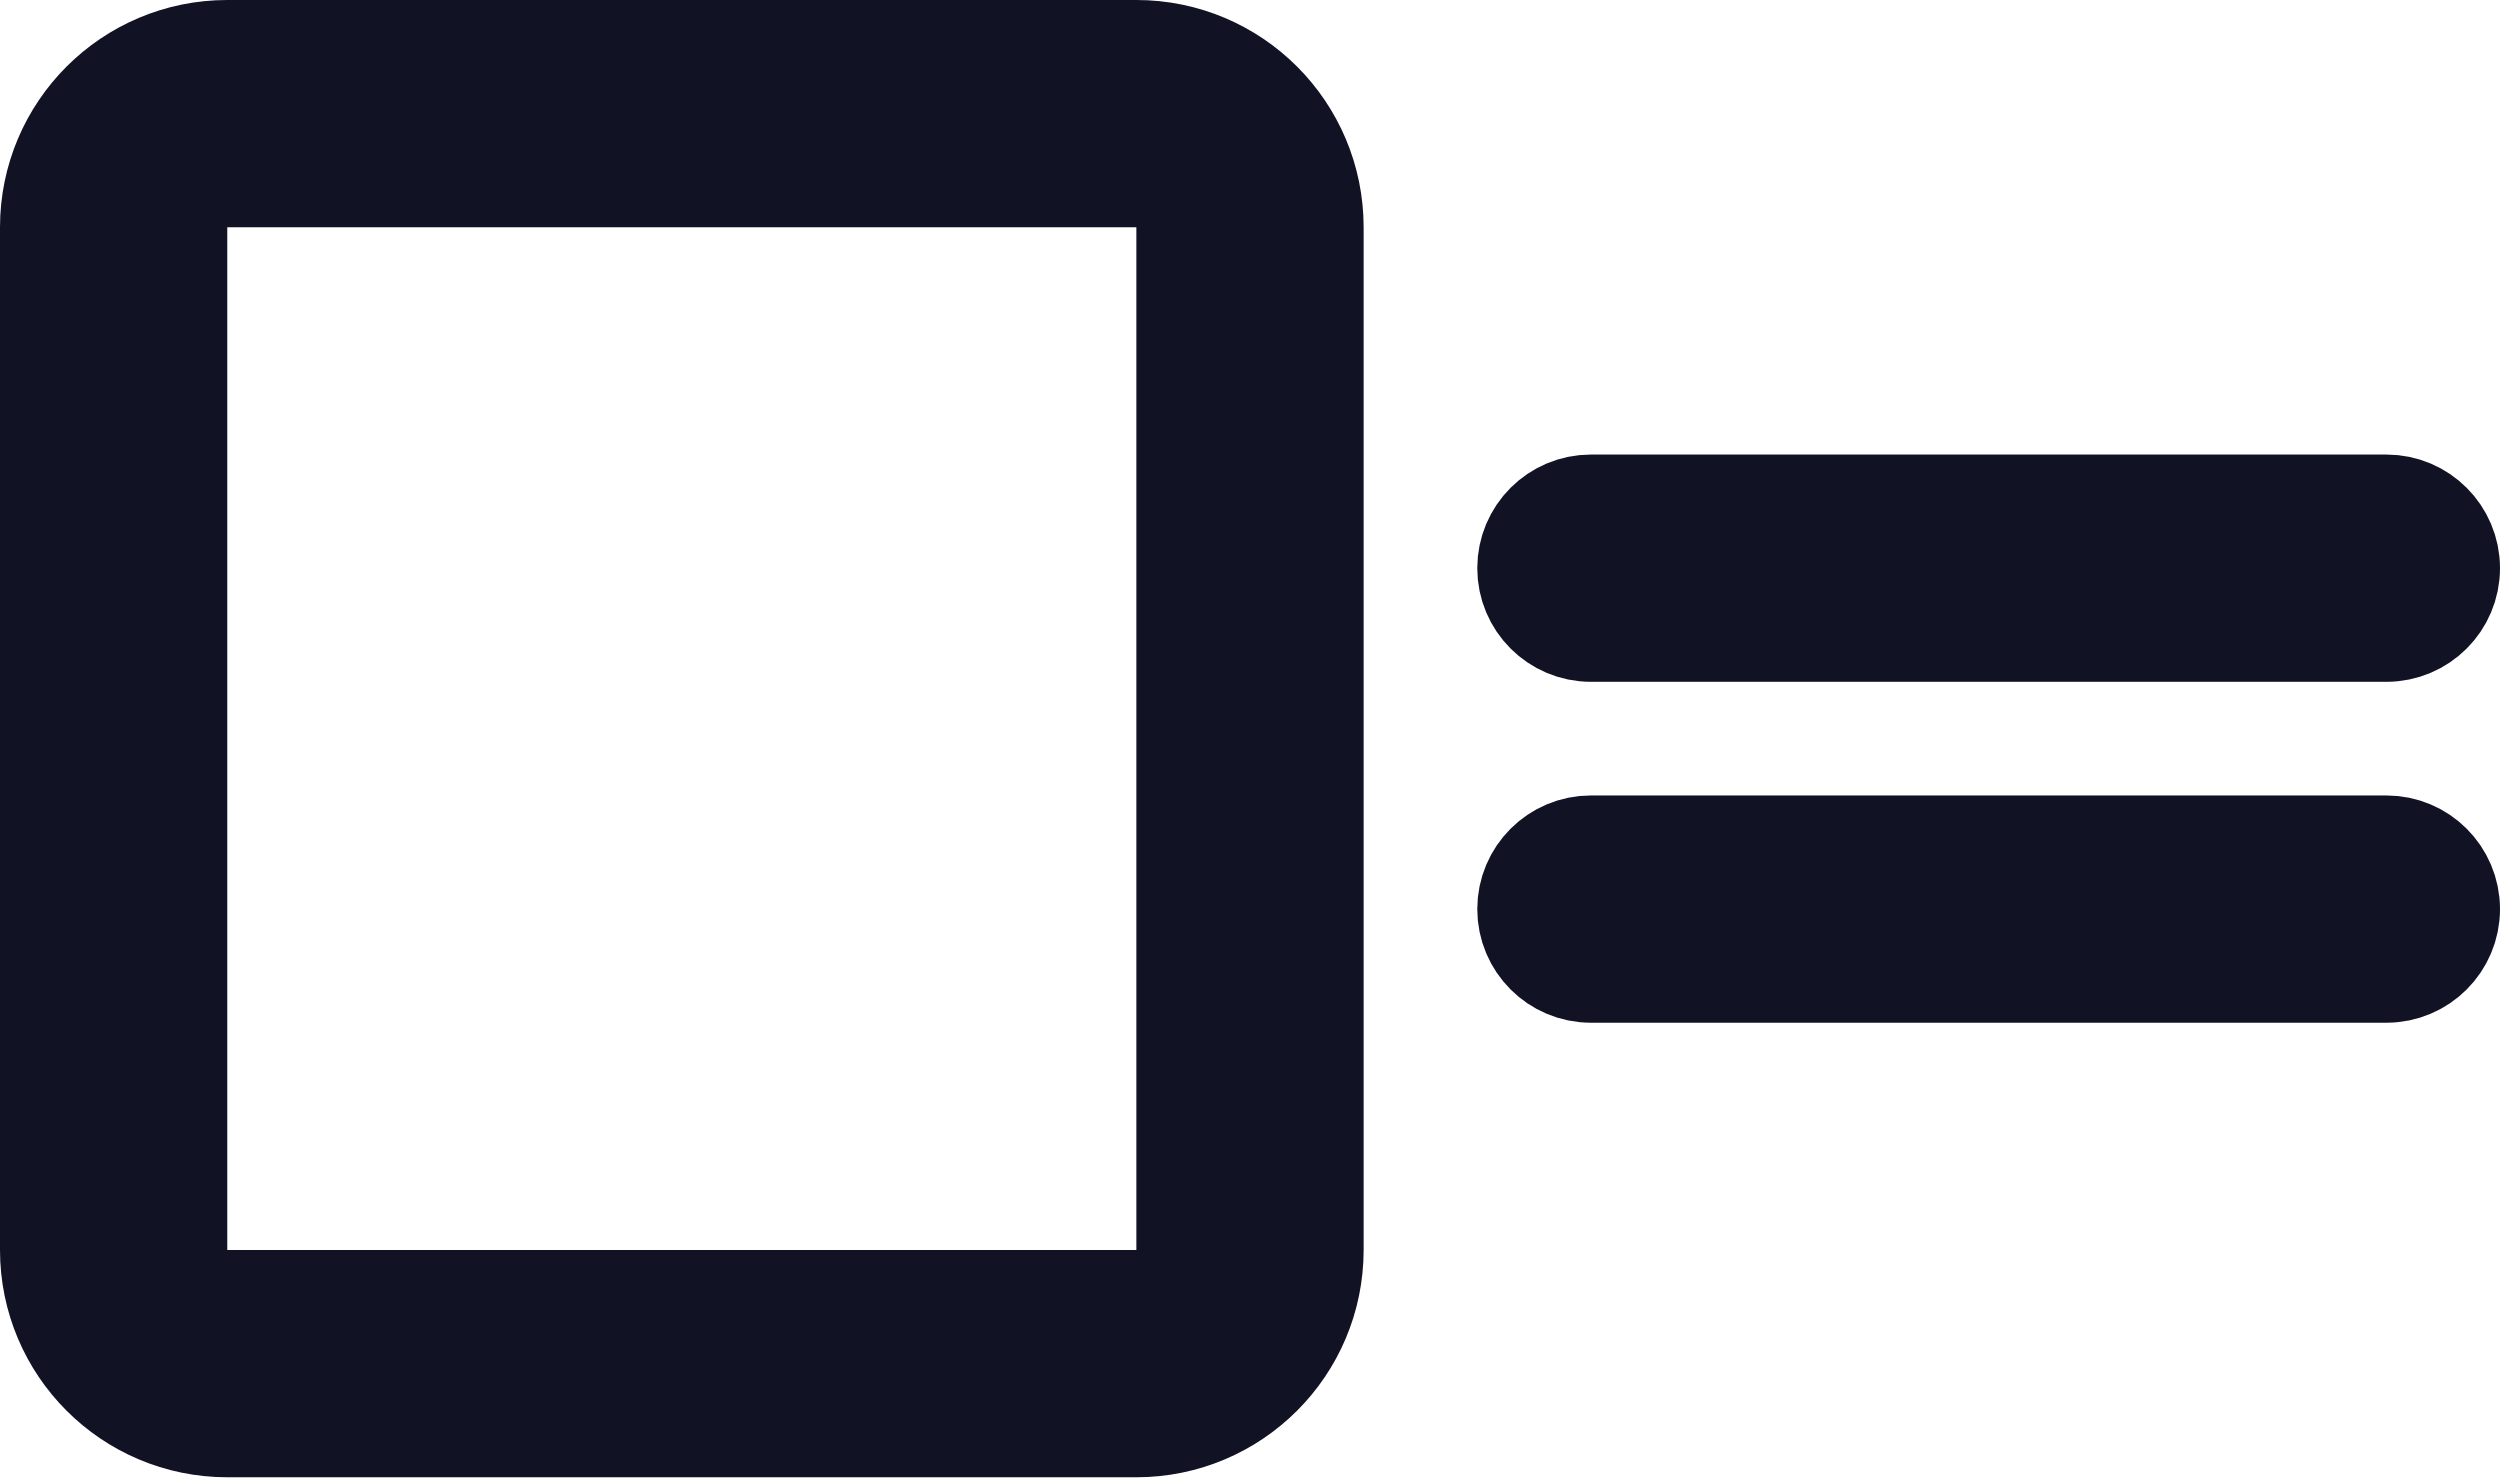
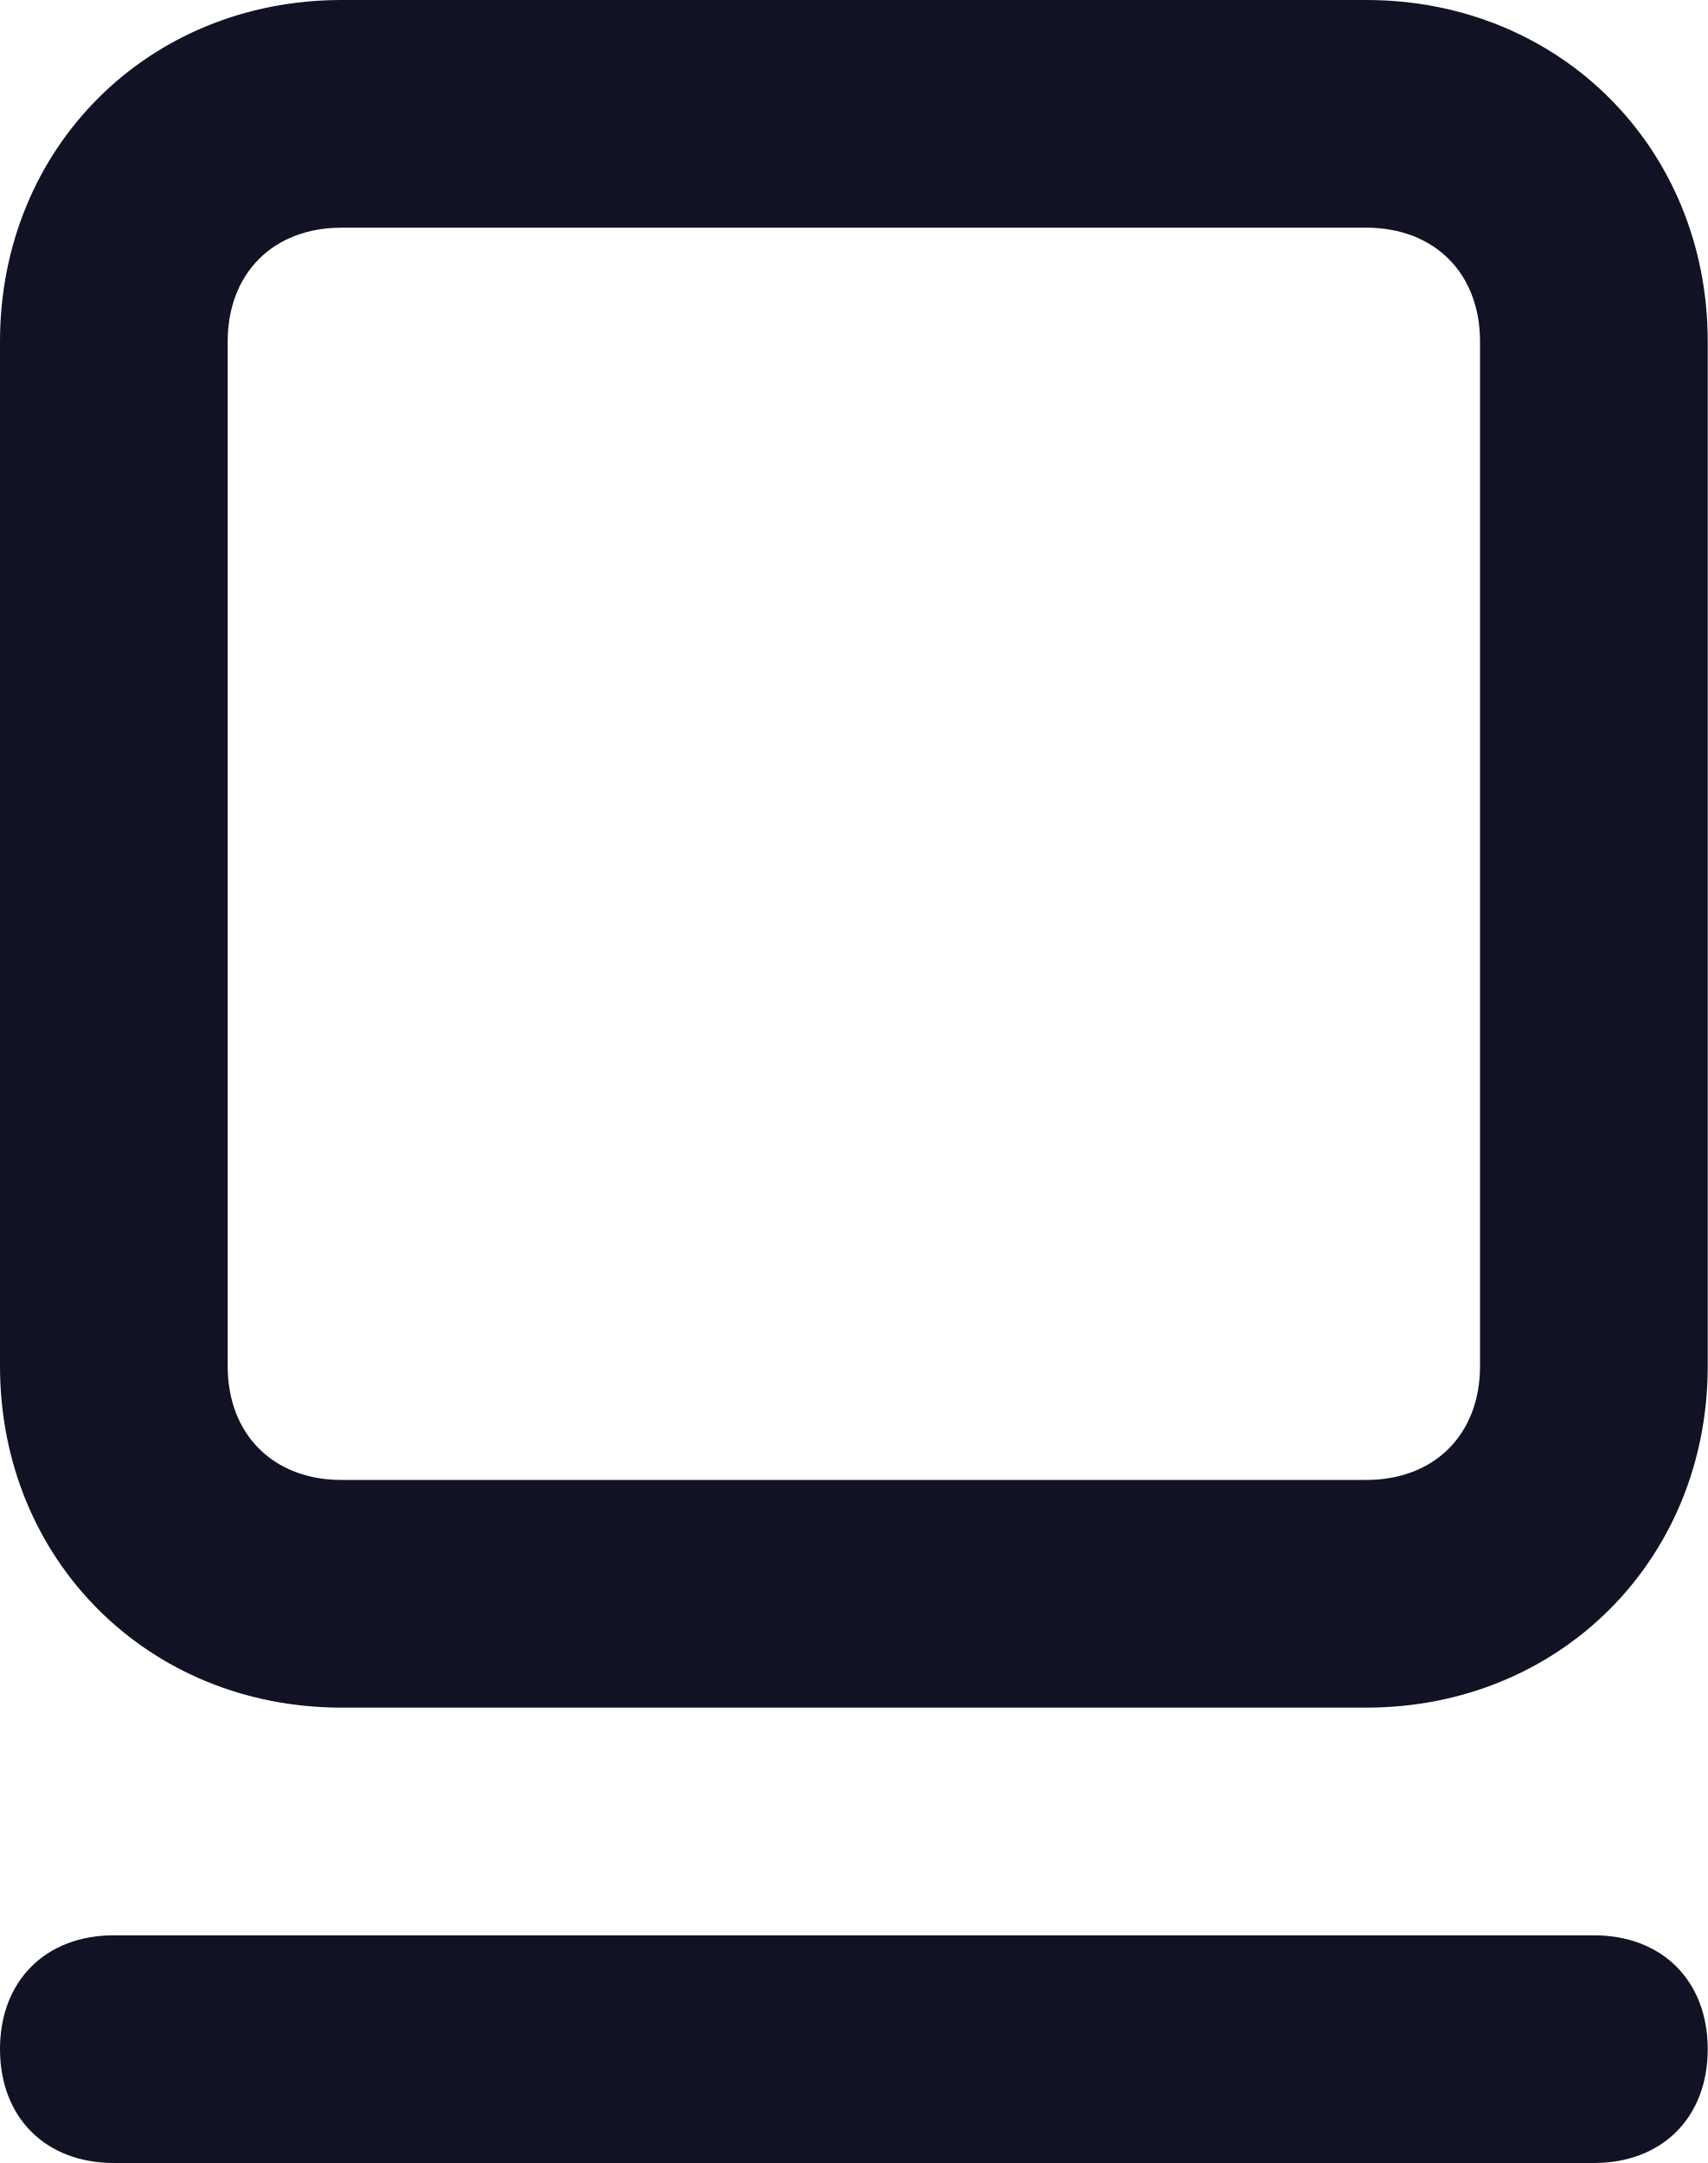
- <svg xmlns="http://www.w3.org/2000/svg" width="22" height="13" viewBox="0 0 22 13" fill="none">
-   <rect x="1" y="1" width="10" height="11" rx="1" stroke="#111224" stroke-width="2" />
-   <rect x="13.5" y="4.5" width="8" height="1" rx="0.5" stroke="#111224" />
-   <rect x="13.5" y="7.5" width="8" height="1" rx="0.5" stroke="#111224" />
+ <svg xmlns="http://www.w3.org/2000/svg" version="1.1" id="icon" x="0px" y="0px" viewBox="0 0 15 19" style="enable-background:new 0 0 15 19;" xml:space="preserve">
+   <style type="text/css">
+ 	.st0{fill-rule:evenodd;clip-rule:evenodd;fill:#111224;}
+ </style>
+   <path class="st0" d="M12,2H3C2.4,2,2,2.4,2,3v9c0,0.6,0.4,1,1,1h9c0.6,0,1-0.4,1-1V3C13,2.4,12.6,2,12,2z M3,0C1.3,0,0,1.3,0,3v9  c0,1.7,1.3,3,3,3h9c1.7,0,3-1.3,3-3V3c0-1.7-1.3-3-3-3H3z" />
+   <path class="st0" d="M1,17c-0.6,0-1,0.4-1,1s0.4,1,1,1h13c0.6,0,1-0.4,1-1s-0.4-1-1-1H1z" />
</svg>
